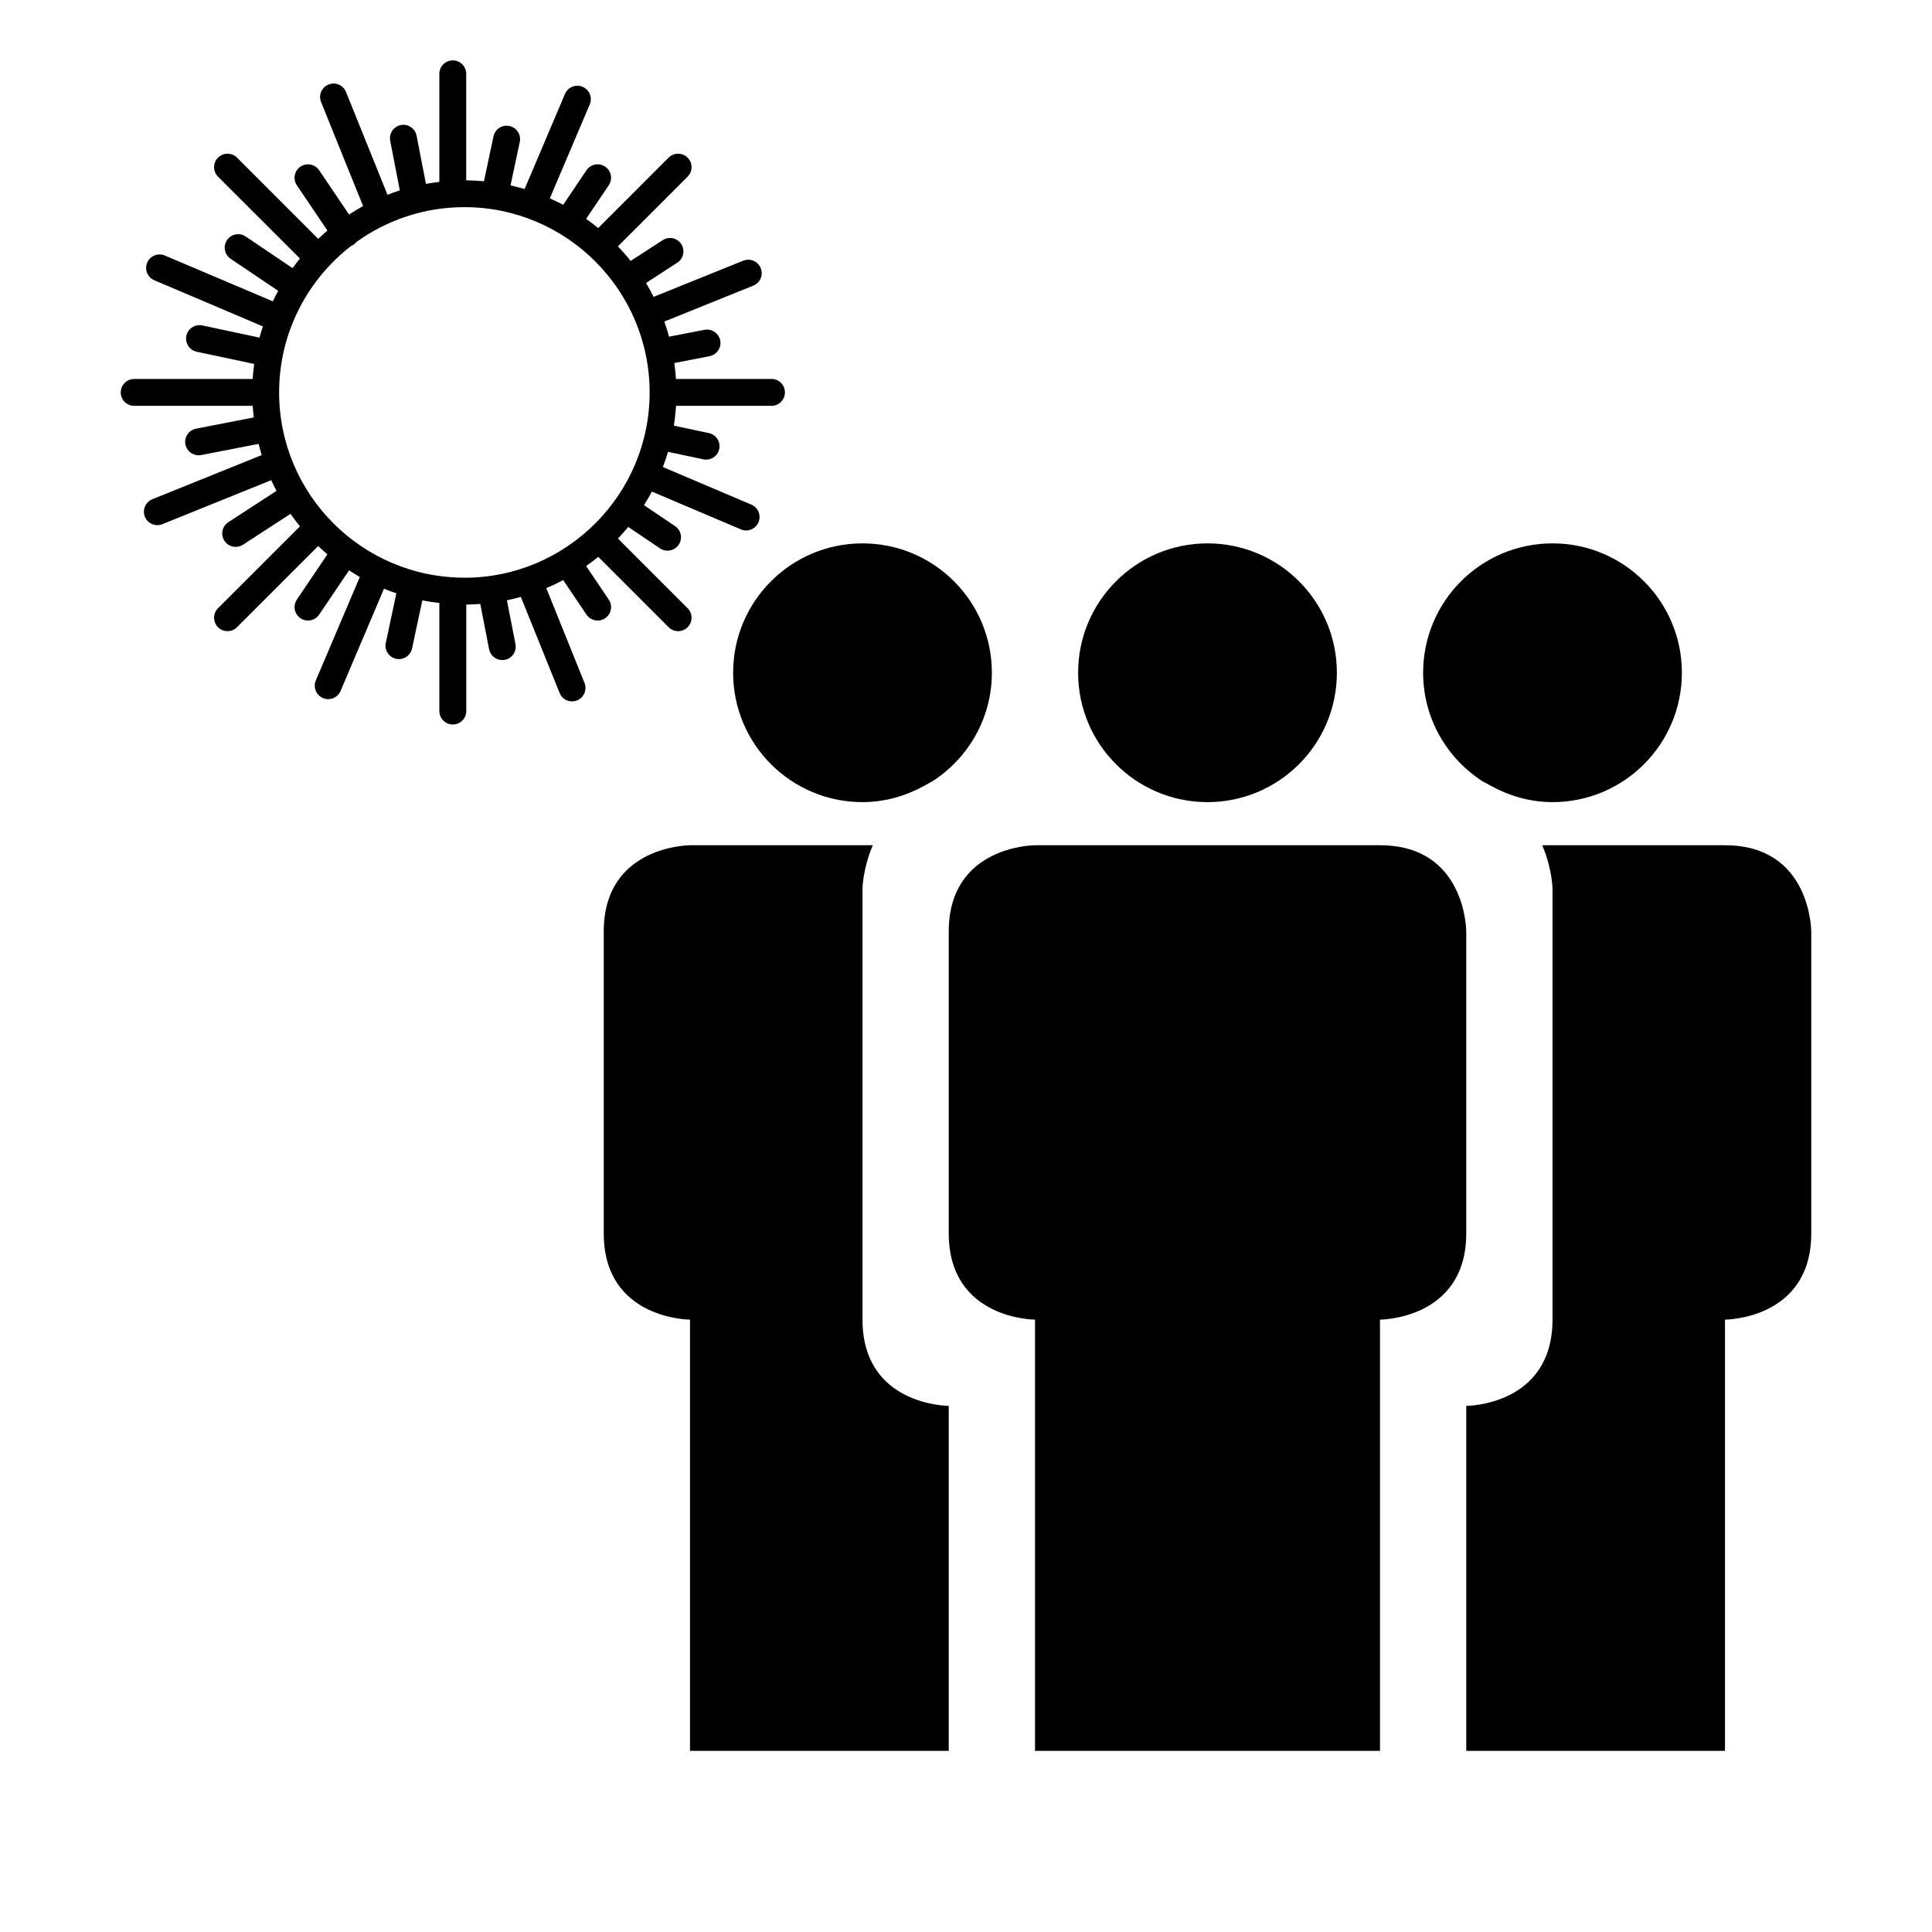
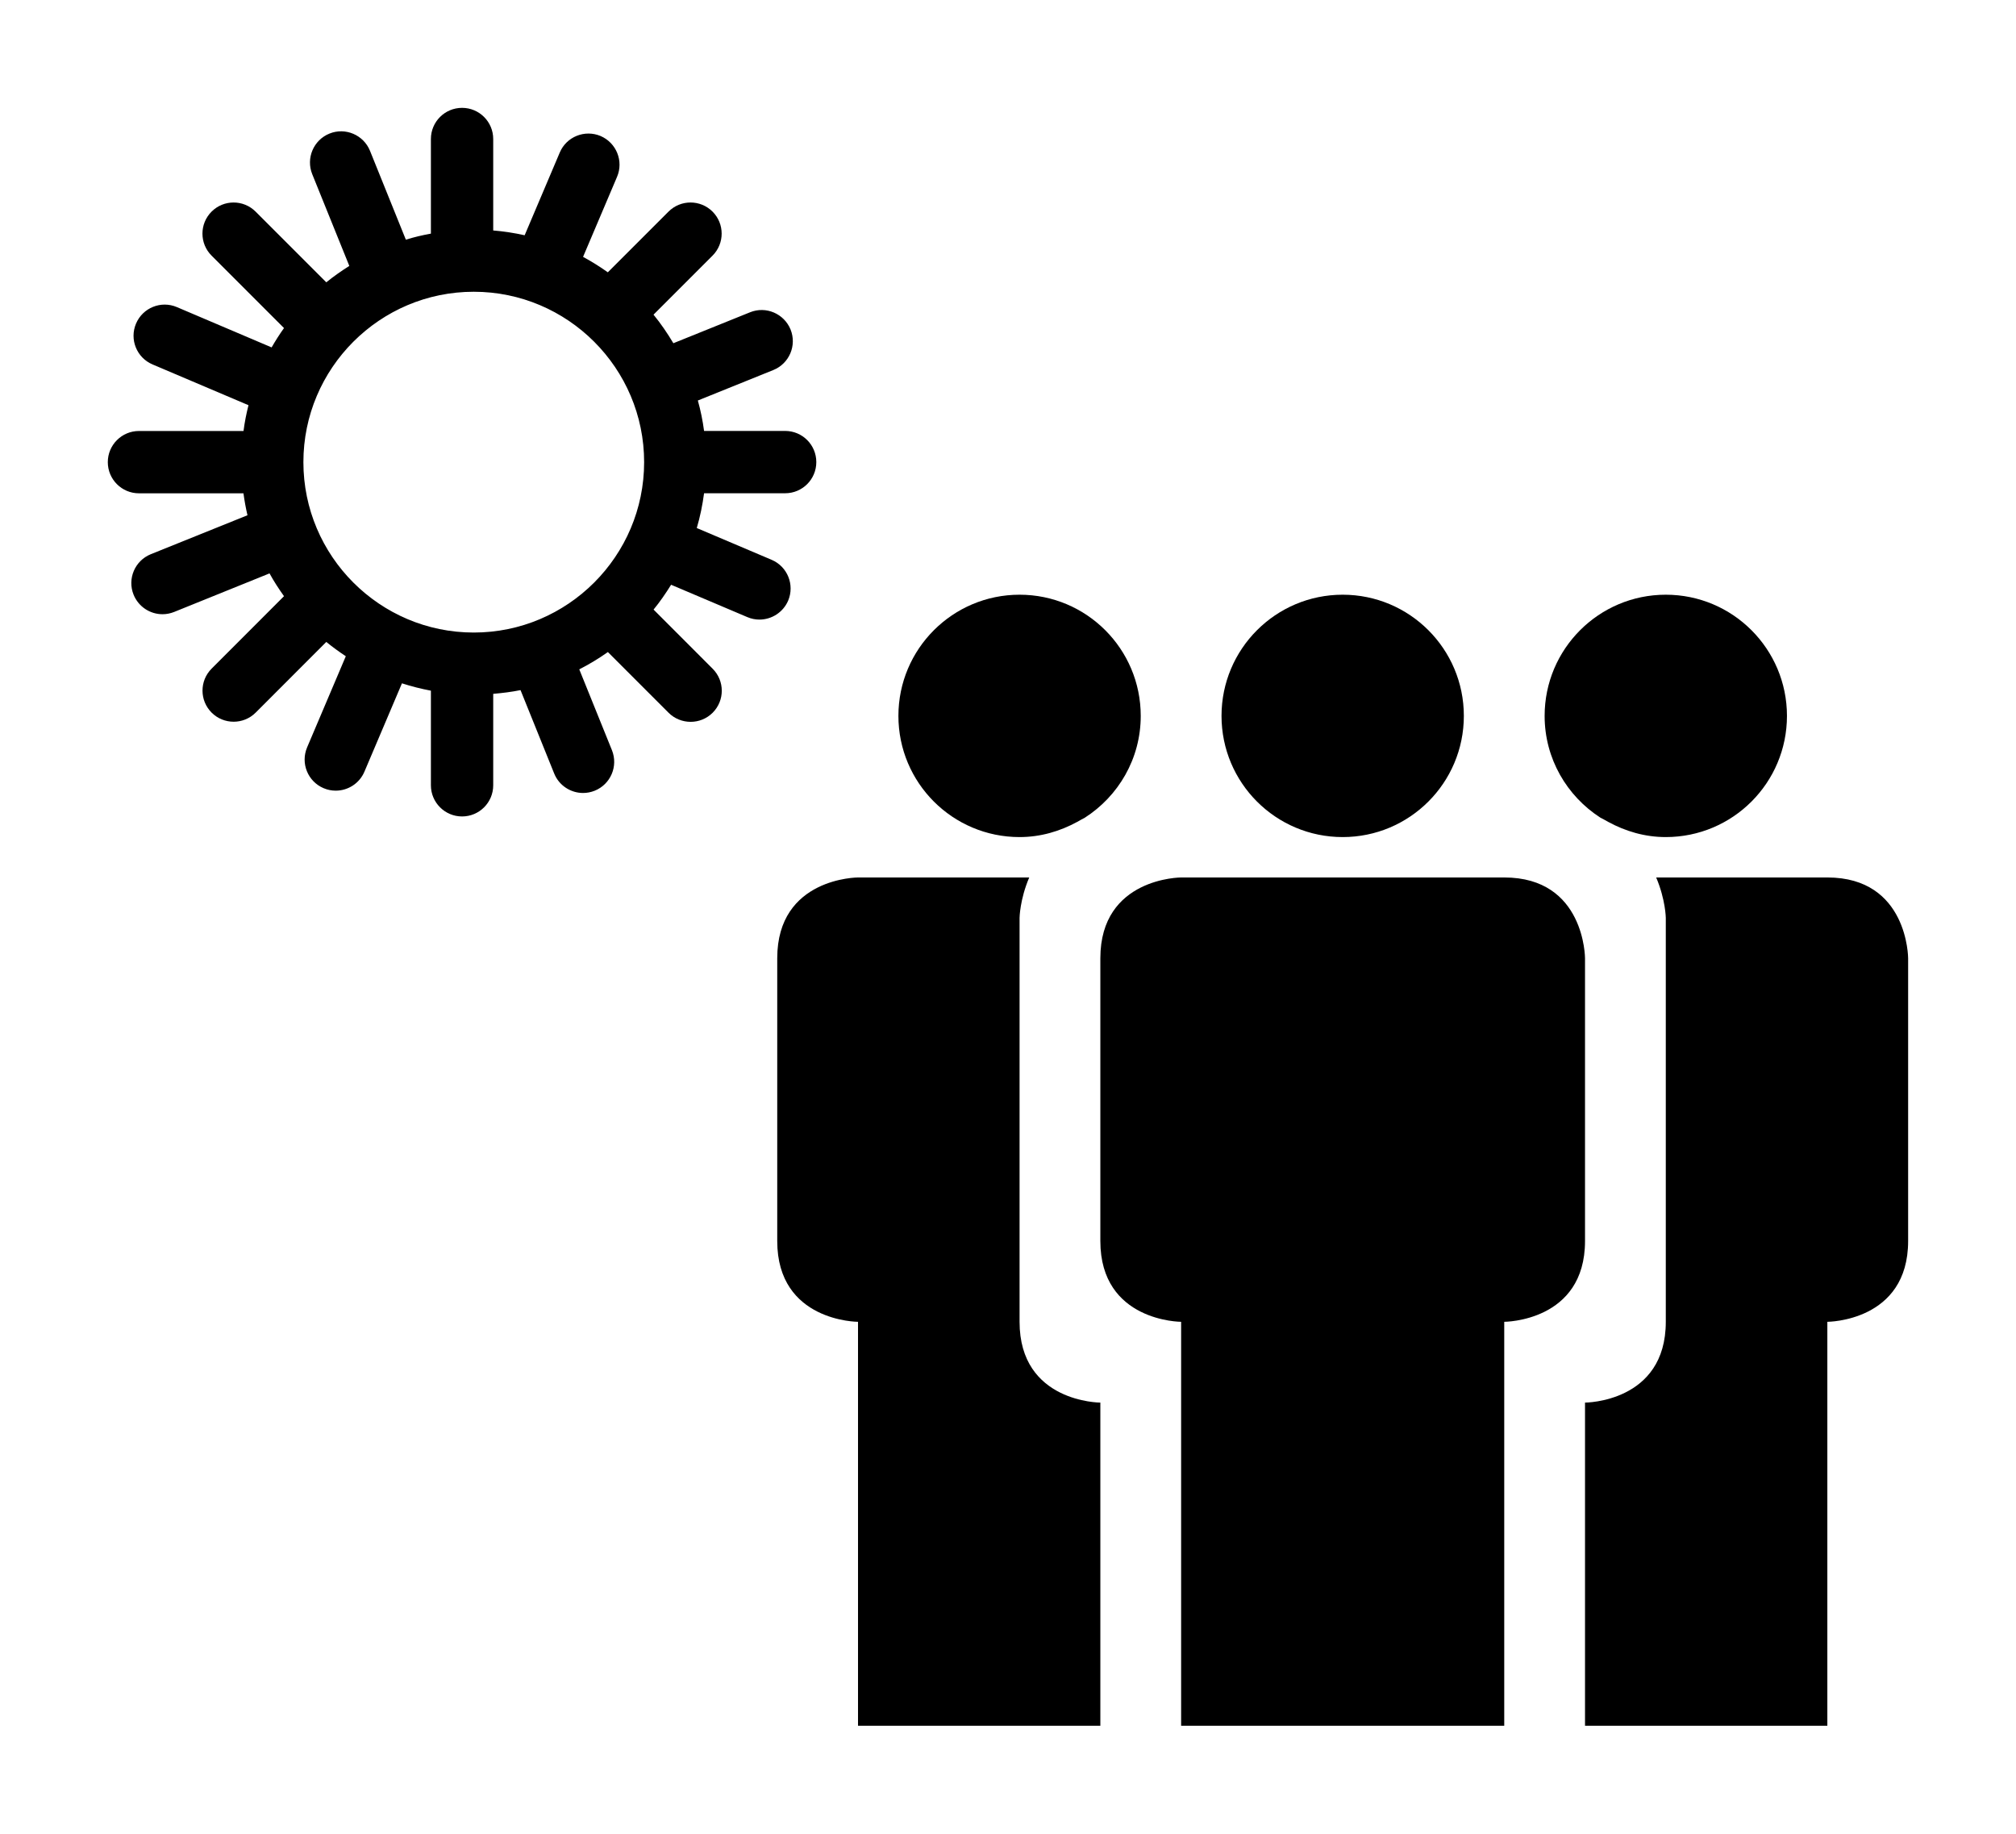
- <svg xmlns="http://www.w3.org/2000/svg" enable-background="new 0 0 32 32" height="32px" id="svg2" version="1.1" viewBox="0 0 32 32" width="32px" xml:space="preserve">
+ <svg xmlns="http://www.w3.org/2000/svg" enable-background="new 0 0 32 32" height="34" id="svg2" version="1.1" viewBox="0 0 37.387 34" width="37.387" xml:space="preserve">
  <defs id="defs313" />
-   <g id="g5003" transform="translate(0,-1)">
-     <g id="background">
-       <rect id="rect302" width="32" height="32" x="0" y="0" style="fill:none" />
+   <g id="background" transform="translate(0,1)">
+     <rect style="fill:none" y="0" x="0" height="32" width="32" id="rect302" />
+   </g>
+   <g id="g92" transform="matrix(1.048626,0,0,1.048626,3.927719,1.589834)">
+     <g transform="matrix(0.7142857,0,0,0.7142857,8.571429,7.571429)" id="g307">
+       <path d="M 8,20 C 8,18 8,10 8,10 8,10 8.005,9.55 8.239,9 6.16,9 4,9 4,9 4,9 2,9 2,11 v 7 c 0,2 2,2 2,2 v 10 h 6 v -8 c 0,0 -2,0 -2,-2 z M 8,8 C 8.52,8 9.001,7.856 9.427,7.624 9.486,7.588 9.552,7.556 9.615,7.521 10.446,6.988 11,6.061 11,5 11,3.343 9.657,2 8,2 6.343,2 5,3.343 5,5 5,6.657 6.343,8 8,8 Z M 28,9 H 23.762 C 23.995,9.55 24,10 24,10 c 0,0 0,8 0,10 0,2 -2,2 -2,2 v 8 h 6 V 20 c 0,0 2,0 2,-2 0,-2 0,-7 0,-7 0,0 0,-2 -2,-2 z M 22.38,7.519 c 0.065,0.035 0.134,0.068 0.194,0.105 C 23,7.856 23.48,8 24,8 25.657,8 27,6.657 27,5 27,3.343 25.657,2 24,2 c -1.657,0 -3,1.343 -3,3 0,1.059 0.552,1.985 1.38,2.519 z M 16,8 c 1.657,0 3,-1.343 3,-3 0,-1.657 -1.343,-3 -3,-3 -1.657,0 -3,1.343 -3,3 0,1.657 1.343,3 3,3 z m 6,3 c 0,0 0,-2 -2,-2 -0.5,0 -8,0 -8,0 0,0 -2,0 -2,2 v 7 c 0,2 2,2 2,2 v 10 h 8 V 20 c 0,0 2,0 2,-2 0,-2 0,-7 0,-7 z" id="path305" />
    </g>
-     <g transform="matrix(0.7142857,0,0,0.7142857,8.571429,8.571429)" id="group_x5F_full">
-       <g id="g307">
-         <path id="path305" d="M 8,20 C 8,18 8,10 8,10 8,10 8.005,9.55 8.239,9 6.16,9 4,9 4,9 4,9 2,9 2,11 v 7 c 0,2 2,2 2,2 v 10 h 6 v -8 c 0,0 -2,0 -2,-2 z M 8,8 C 8.52,8 9.001,7.856 9.427,7.624 9.486,7.588 9.552,7.556 9.615,7.521 10.446,6.988 11,6.061 11,5 11,3.343 9.657,2 8,2 6.343,2 5,3.343 5,5 5,6.657 6.343,8 8,8 Z M 28,9 H 23.762 C 23.995,9.55 24,10 24,10 c 0,0 0,8 0,10 0,2 -2,2 -2,2 v 8 h 6 V 20 c 0,0 2,0 2,-2 0,-2 0,-7 0,-7 0,0 0,-2 -2,-2 z M 22.38,7.519 c 0.065,0.035 0.134,0.068 0.194,0.105 C 23,7.856 23.48,8 24,8 25.657,8 27,6.657 27,5 27,3.343 25.657,2 24,2 c -1.657,0 -3,1.343 -3,3 0,1.059 0.552,1.985 1.38,2.519 z M 16,8 c 1.657,0 3,-1.343 3,-3 0,-1.657 -1.343,-3 -3,-3 -1.657,0 -3,1.343 -3,3 0,1.657 1.343,3 3,3 z m 6,3 c 0,0 0,-2 -2,-2 -0.5,0 -8,0 -8,0 0,0 -2,0 -2,2 v 7 c 0,2 2,2 2,2 v 10 h 8 V 20 c 0,0 2,0 2,-2 0,-2 0,-7 0,-7 z" />
-       </g>
-     </g>
-     <path style="fill:#000000;stroke-width:0.014" d="m 12.777,7.277 h -0.449 -1.132 c -0.006,-0.089 -0.015,-0.178 -0.027,-0.265 0.003,-4.994e-4 0.006,-3.329e-4 0.009,-9.596e-4 l 0.573,-0.111 C 11.873,6.876 11.952,6.76 11.929,6.639 11.905,6.518 11.788,6.44 11.668,6.463 l -0.573,0.111 c -0.005,9.596e-4 -0.009,0.003 -0.013,0.004 -0.023,-0.085 -0.049,-0.169 -0.079,-0.252 L 12.477,5.731 C 12.591,5.685 12.646,5.555 12.6,5.441 12.554,5.327 12.424,5.272 12.31,5.318 L 10.826,5.917 C 10.787,5.839 10.745,5.762 10.7,5.687 L 11.218,5.351 c 0.103,-0.067 0.132,-0.205 0.066,-0.308 -0.067,-0.103 -0.205,-0.132 -0.308,-0.065 L 10.445,5.322 C 10.379,5.238 10.308,5.157 10.235,5.08 l 1.154,-1.154 c 0.087,-0.087 0.087,-0.228 0,-0.315 -0.087,-0.087 -0.228,-0.087 -0.315,0 L 9.908,4.777 C 9.843,4.724 9.776,4.673 9.708,4.625 L 10.083,4.069 C 10.151,3.967 10.125,3.828 10.023,3.76 9.921,3.691 9.783,3.718 9.714,3.82 L 9.328,4.392 C 9.256,4.354 9.182,4.319 9.107,4.285 L 9.768,2.73 C 9.816,2.617 9.764,2.486 9.65,2.438 9.537,2.39 9.407,2.442 9.358,2.556 L 8.689,4.131 C 8.612,4.109 8.535,4.089 8.456,4.071 L 8.609,3.351 C 8.635,3.231 8.558,3.112 8.438,3.087 8.318,3.061 8.2,3.138 8.174,3.258 L 8.016,4.002 C 7.919,3.993 7.821,3.988 7.722,3.987 V 2.671 2.223 C 7.722,2.1 7.623,2 7.5,2 7.377,2 7.277,2.1 7.277,2.223 v 0.449 1.34 c -0.075,0.009 -0.149,0.02 -0.222,0.034 L 6.9,3.247 C 6.876,3.127 6.759,3.048 6.639,3.071 6.518,3.095 6.44,3.212 6.463,3.332 l 0.159,0.821 c -0.069,0.022 -0.137,0.047 -0.204,0.073 L 5.731,2.523 C 5.685,2.409 5.555,2.354 5.441,2.4 5.327,2.446 5.272,2.576 5.318,2.69 L 6.014,4.413 C 5.934,4.457 5.857,4.504 5.781,4.553 L 5.286,3.82 C 5.217,3.718 5.079,3.691 4.977,3.76 4.875,3.828 4.848,3.967 4.917,4.069 l 0.506,0.75 c -0.052,0.044 -0.103,0.09 -0.152,0.137 L 3.926,3.611 c -0.087,-0.087 -0.228,-0.087 -0.315,0 -0.087,0.087 -0.087,0.228 0,0.315 L 4.968,5.282 C 4.926,5.334 4.885,5.387 4.846,5.441 L 4.069,4.917 C 3.967,4.848 3.829,4.875 3.76,4.977 3.691,5.079 3.718,5.217 3.82,5.286 l 0.788,0.531 c -0.031,0.057 -0.061,0.115 -0.089,0.174 L 2.73,5.232 c -0.113,-0.048 -0.244,0.005 -0.292,0.118 -0.048,0.113 0.005,0.244 0.118,0.292 l 1.798,0.764 c -0.02,0.061 -0.039,0.123 -0.056,0.186 L 3.351,6.39 C 3.231,6.365 3.113,6.441 3.087,6.562 3.062,6.682 3.138,6.8 3.258,6.826 L 4.21,7.028 C 4.199,7.11 4.19,7.193 4.185,7.277 H 2.671 2.223 C 2.1,7.277 2,7.377 2,7.5 2,7.623 2.1,7.722 2.223,7.722 h 0.449 1.514 c 0.004,0.065 0.01,0.128 0.018,0.192 L 3.247,8.1 C 3.127,8.123 3.048,8.24 3.071,8.361 3.092,8.467 3.185,8.541 3.29,8.541 c 0.014,0 0.028,-0.001 0.043,-0.004 L 4.283,8.352 c 0.016,0.063 0.033,0.125 0.051,0.186 L 2.523,9.269 C 2.409,9.315 2.354,9.445 2.4,9.559 c 0.035,0.087 0.118,0.139 0.206,0.139 0.028,0 0.056,-0.005 0.083,-0.016 L 4.493,8.953 c 0.027,0.06 0.056,0.119 0.087,0.177 L 3.782,9.649 c -0.103,0.067 -0.132,0.205 -0.065,0.308 0.042,0.066 0.114,0.101 0.187,0.101 0.041,0 0.083,-0.011 0.121,-0.036 L 4.812,9.511 c 0.05,0.071 0.101,0.14 0.156,0.207 L 3.611,11.074 c -0.087,0.087 -0.087,0.228 0,0.315 0.043,0.043 0.1,0.065 0.157,0.065 0.057,0 0.114,-0.022 0.157,-0.065 l 1.345,-1.345 c 0.05,0.047 0.1,0.093 0.153,0.137 l -0.506,0.75 c -0.069,0.102 -0.042,0.24 0.06,0.309 0.038,0.026 0.081,0.038 0.124,0.038 0.072,0 0.142,-0.034 0.185,-0.098 l 0.495,-0.733 c 0.059,0.038 0.118,0.075 0.179,0.109 l -0.729,1.714 c -0.048,0.113 0.005,0.244 0.118,0.292 0.028,0.012 0.058,0.018 0.087,0.018 0.087,0 0.169,-0.051 0.205,-0.136 l 0.719,-1.693 c 0.067,0.028 0.136,0.053 0.205,0.076 l -0.175,0.821 c -0.026,0.12 0.051,0.238 0.171,0.264 0.016,0.003 0.031,0.005 0.047,0.005 0.103,0 0.195,-0.072 0.217,-0.176 L 6.995,10.944 c 0.093,0.019 0.188,0.033 0.283,0.044 -1.666e-4,0.004 -0.001,0.008 -0.001,0.012 v 9.6e-4 1.327 0.449 c 0,0.123 0.1,0.223 0.223,0.223 0.123,0 0.223,-0.1 0.223,-0.223 V 12.329 11.013 c 0.078,-8.06e-4 0.155,-0.004 0.232,-0.01 l 0.146,0.75 c 0.021,0.106 0.114,0.18 0.218,0.18 0.014,0 0.028,-0.001 0.043,-0.004 0.121,-0.023 0.199,-0.14 0.176,-0.261 L 8.396,10.943 c 0.078,-0.016 0.155,-0.036 0.231,-0.056 l 0.642,1.591 c 0.035,0.087 0.118,0.139 0.206,0.139 0.028,0 0.056,-0.005 0.083,-0.016 0.114,-0.046 0.169,-0.176 0.123,-0.29 L 9.048,10.741 c 0.096,-0.04 0.19,-0.085 0.281,-0.134 0.003,0.004 0.004,0.009 0.007,0.013 l 0.378,0.56 c 0.043,0.064 0.113,0.098 0.185,0.098 0.043,0 0.086,-0.012 0.124,-0.038 0.102,-0.069 0.129,-0.207 0.06,-0.309 L 9.708,10.375 c 0.069,-0.048 0.136,-0.099 0.201,-0.152 l 1.166,1.166 c 0.043,0.043 0.1,0.065 0.157,0.065 0.057,0 0.114,-0.022 0.157,-0.065 0.087,-0.087 0.087,-0.228 0,-0.315 L 10.235,9.92 c 0.059,-0.062 0.116,-0.126 0.171,-0.192 l 0.526,0.355 c 0.038,0.026 0.081,0.038 0.124,0.038 0.072,0 0.142,-0.035 0.185,-0.098 0.069,-0.102 0.042,-0.24 -0.06,-0.309 l -0.514,-0.347 c 0.046,-0.073 0.09,-0.148 0.13,-0.225 l 1.474,0.626 c 0.028,0.012 0.058,0.018 0.087,0.018 0.087,0 0.169,-0.051 0.205,-0.136 0.048,-0.113 -0.005,-0.244 -0.118,-0.292 L 10.98,8.736 c 0.031,-0.082 0.059,-0.167 0.084,-0.252 l 0.586,0.124 c 0.016,0.003 0.031,0.005 0.046,0.005 0.103,0 0.195,-0.072 0.217,-0.176 0.025,-0.12 -0.051,-0.238 -0.172,-0.264 L 11.161,8.05 c 0.017,-0.108 0.029,-0.217 0.036,-0.328 h 1.132 0.449 c 0.123,0 0.223,-0.1 0.223,-0.223 -1.6e-5,-0.123 -0.1,-0.223 -0.223,-0.223 z M 7.691,10.568 c -1.692,0 -3.068,-1.377 -3.068,-3.069 0,-0.986 0.468,-1.864 1.193,-2.426 0.012,-0.006 0.025,-0.01 0.036,-0.017 0.019,-0.013 0.035,-0.029 0.049,-0.046 0.504,-0.364 1.123,-0.579 1.791,-0.579 1.692,0 3.068,1.377 3.068,3.069 0,1.692 -1.376,3.069 -3.068,3.069 z" id="path4987" />
+     <path d="m 9.654,7.206 h 0.486 c 0.304,0 0.551,-0.246 0.551,-0.551 0,-0.304 -0.246,-0.551 -0.551,-0.551 H 9.654 8.706 C 8.682,5.921 8.645,5.741 8.596,5.566 L 9.931,5.027 C 10.213,4.913 10.349,4.593 10.236,4.311 10.121,4.029 9.8,3.892 9.519,4.006 L 8.163,4.553 C 8.057,4.376 7.942,4.206 7.812,4.048 L 8.856,3.004 C 9.071,2.789 9.071,2.44 8.855,2.225 8.64,2.011 8.292,2.011 8.077,2.226 L 7.004,3.299 C 6.864,3.2 6.718,3.108 6.566,3.026 L 7.167,1.611 C 7.286,1.332 7.155,1.009 6.876,0.889 6.596,0.771 6.272,0.901 6.154,1.181 L 5.533,2.644 C 5.351,2.603 5.166,2.575 4.977,2.559 V 1.427 0.942 c 0,-0.304 -0.246,-0.551 -0.551,-0.551 -0.304,0 -0.551,0.246 -0.551,0.551 V 1.427 2.615 C 3.725,2.642 3.576,2.677 3.432,2.722 L 2.798,1.151 C 2.684,0.869 2.362,0.732 2.081,0.846 1.799,0.96 1.663,1.281 1.776,1.563 L 2.432,3.186 C 2.291,3.276 2.154,3.371 2.025,3.476 L 0.775,2.226 c -0.215,-0.215 -0.564,-0.215 -0.779,0 -0.215,0.215 -0.215,0.563 0,0.778 L 1.277,4.285 C 1.198,4.395 1.126,4.509 1.058,4.627 l -1.676,-0.713 c -0.28,-0.119 -0.603,0.012 -0.722,0.292 -0.119,0.28 0.012,0.603 0.292,0.722 l 1.697,0.721 c -0.038,0.149 -0.068,0.301 -0.088,0.456 H -0.802 -1.288 c -0.304,0 -0.551,0.247 -0.551,0.551 0,0.304 0.246,0.551 0.551,0.551 h 0.485 1.363 c 0.018,0.131 0.041,0.261 0.071,0.388 L -1.079,8.284 c -0.281,0.114 -0.418,0.434 -0.304,0.716 0.087,0.214 0.293,0.345 0.511,0.345 0.069,0 0.138,-0.013 0.206,-0.04 L 1.021,8.623 c 0.077,0.14 0.163,0.273 0.256,0.403 l -1.28,1.281 c -0.215,0.215 -0.215,0.563 0,0.778 0.107,0.107 0.248,0.161 0.389,0.161 0.141,0 0.282,-0.053 0.39,-0.161 L 2.025,9.835 c 0.11,0.09 0.226,0.174 0.345,0.253 L 1.686,11.699 c -0.119,0.28 0.011,0.603 0.291,0.722 0.07,0.03 0.143,0.044 0.215,0.044 0.214,0 0.418,-0.126 0.507,-0.335 L 3.363,10.567 c 0.167,0.054 0.338,0.097 0.512,0.13 v 1.187 0.486 c 0,0.304 0.247,0.551 0.551,0.551 0.304,0 0.551,-0.246 0.551,-0.551 v -0.486 -1.131 c 0.163,-0.014 0.326,-0.034 0.483,-0.066 l 0.595,1.474 c 0.086,0.214 0.293,0.345 0.511,0.345 0.069,0 0.138,-0.013 0.206,-0.04 0.282,-0.114 0.418,-0.434 0.305,-0.716 l -0.578,-1.43 c 0.176,-0.09 0.345,-0.192 0.506,-0.306 l 1.073,1.073 c 0.107,0.107 0.249,0.161 0.39,0.161 0.141,0 0.282,-0.053 0.39,-0.161 0.215,-0.215 0.215,-0.563 0,-0.778 L 7.813,9.263 C 7.926,9.125 8.028,8.977 8.123,8.824 l 1.348,0.572 c 0.07,0.03 0.143,0.044 0.214,0.044 0.214,0 0.418,-0.126 0.508,-0.335 C 10.311,8.825 10.181,8.502 9.901,8.383 L 8.577,7.821 C 8.636,7.622 8.678,7.416 8.706,7.206 h 0.948 z M 4.633,9.669 c -1.661,0 -3.013,-1.352 -3.013,-3.013 0,-1.661 1.351,-3.013 3.013,-3.013 1.661,0 3.013,1.352 3.013,3.013 -3.45e-5,1.661 -1.352,3.013 -3.013,3.013 z" id="path167" style="fill:#000000;stroke-width:0.034" />
  </g>
</svg>
